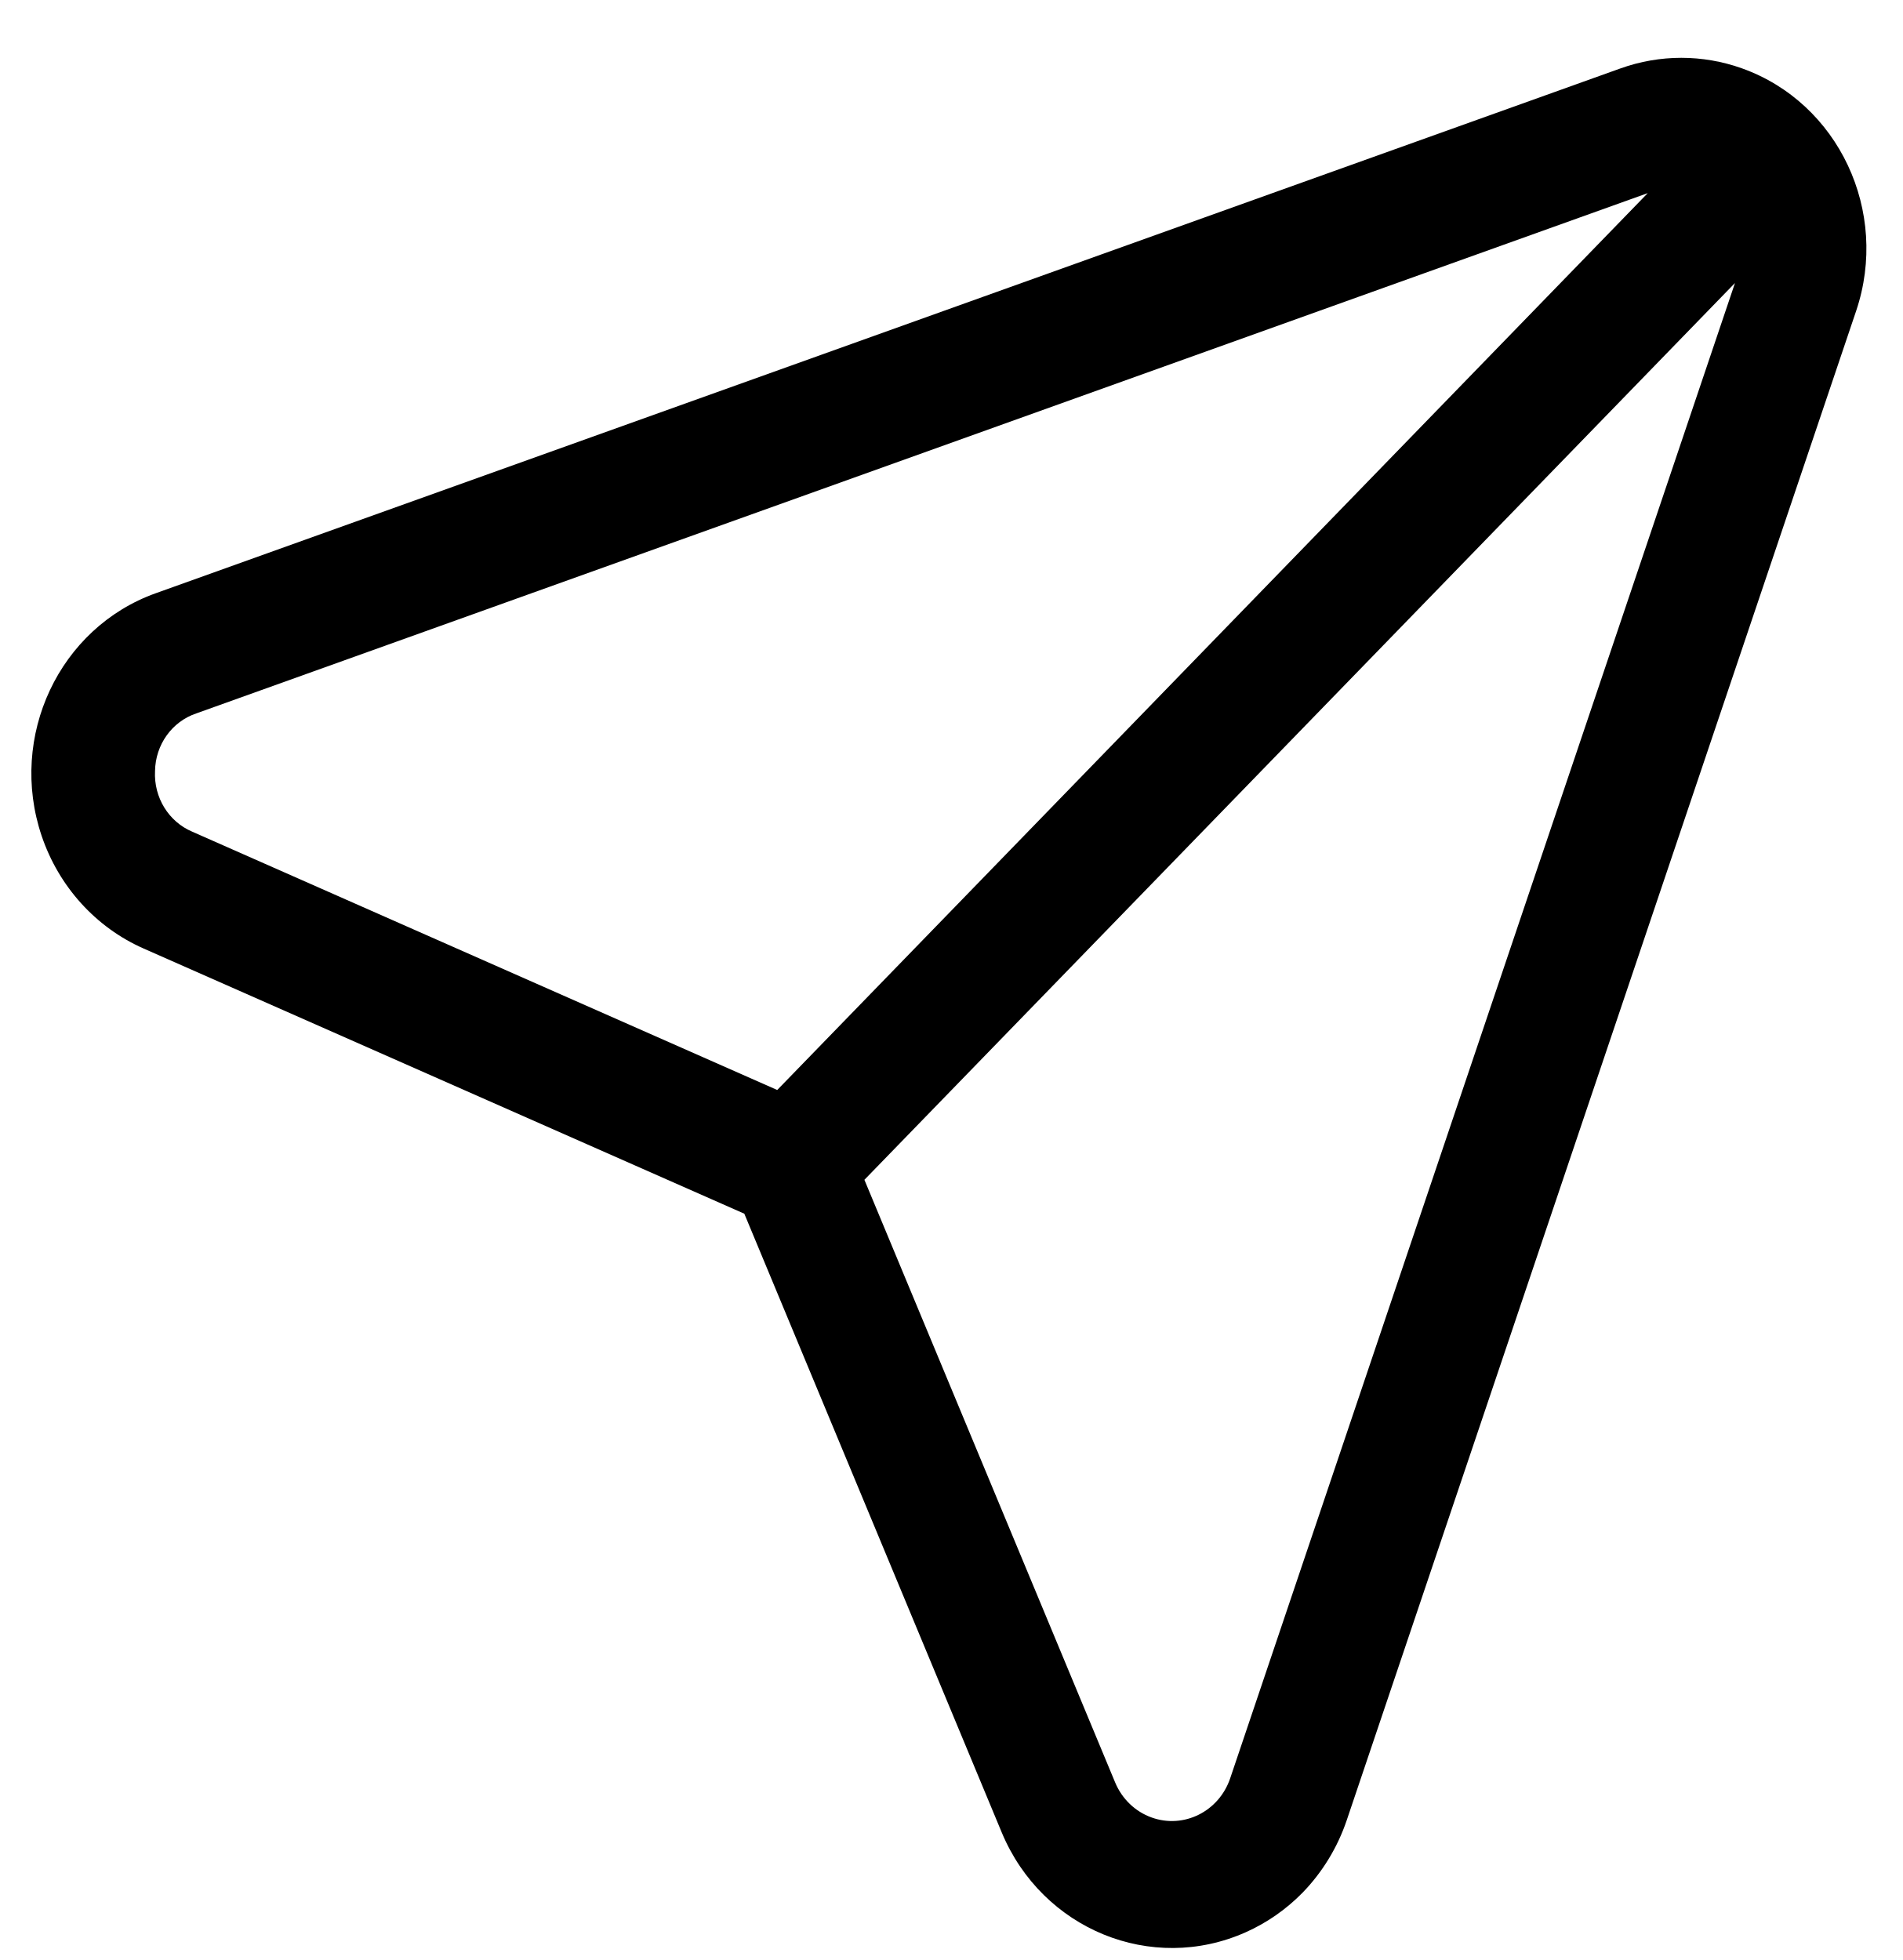
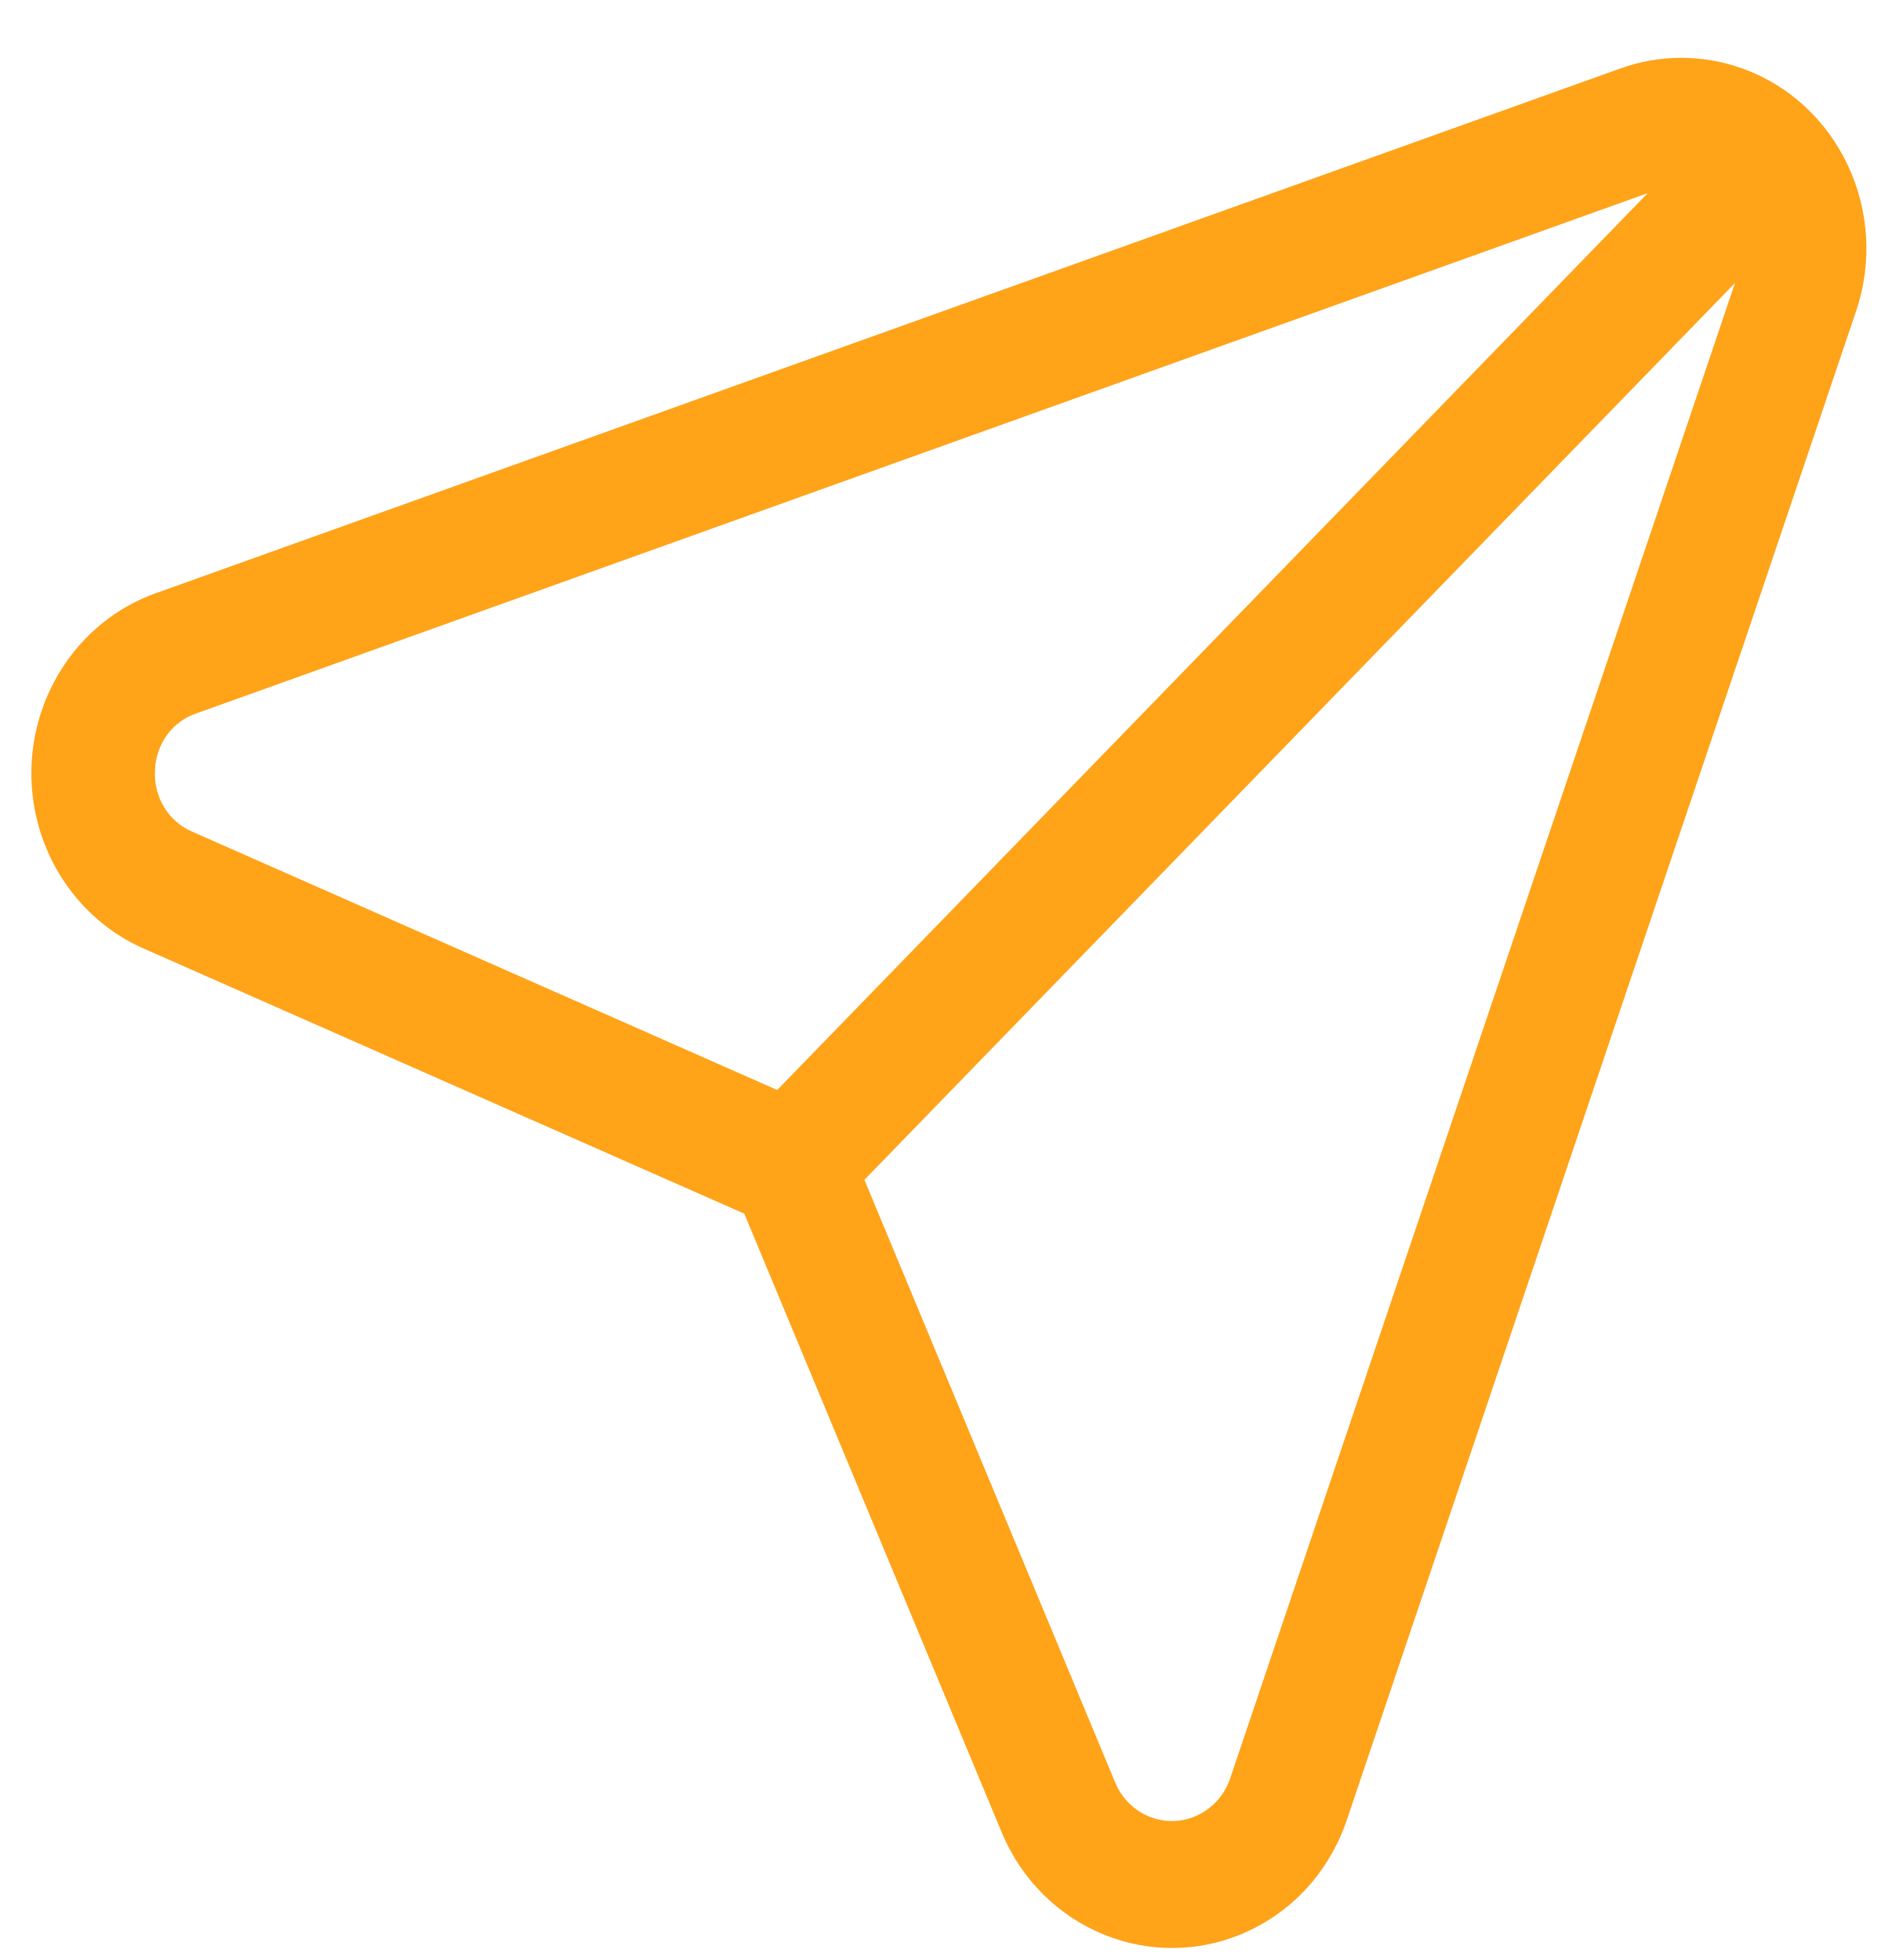
<svg xmlns="http://www.w3.org/2000/svg" width="33" height="34" viewBox="0 0 33 34" fill="none">
-   <path d="M30.215 1.186C29.533 0.942 28.791 0.942 28.109 1.186L2.701 10.291C1.027 10.89 0.141 12.774 0.722 14.499C1.019 15.378 1.661 16.088 2.491 16.454L12.91 21.054L17.376 31.79C18.079 33.471 19.972 34.245 21.604 33.52C21.973 33.356 22.308 33.123 22.594 32.831C22.937 32.477 23.199 32.048 23.359 31.575L32.194 5.395C32.776 3.67 31.89 1.785 30.215 1.186ZM21.337 30.849C21.142 31.424 20.533 31.728 19.975 31.528C19.69 31.426 19.461 31.206 19.342 30.92L14.993 20.466L30.093 4.909L21.337 30.849ZM13.481 18.908L3.334 14.427C2.925 14.254 2.666 13.833 2.689 13.377C2.695 12.919 2.983 12.516 3.406 12.375L28.58 3.35L13.481 18.908Z" fill="black" />
+   <path d="M30.215 1.186C29.533 0.942 28.791 0.942 28.109 1.186L2.701 10.291C1.027 10.89 0.141 12.774 0.722 14.499C1.019 15.378 1.661 16.088 2.491 16.454L12.91 21.054L17.376 31.79C18.079 33.471 19.972 34.245 21.604 33.52C21.973 33.356 22.308 33.123 22.594 32.831C22.937 32.477 23.199 32.048 23.359 31.575L32.194 5.395C32.776 3.67 31.89 1.785 30.215 1.186ZM21.337 30.849C21.142 31.424 20.533 31.728 19.975 31.528C19.69 31.426 19.461 31.206 19.342 30.92L14.993 20.466L30.093 4.909L21.337 30.849ZM13.481 18.908L3.334 14.427C2.925 14.254 2.666 13.833 2.689 13.377C2.695 12.919 2.983 12.516 3.406 12.375L28.58 3.35L13.481 18.908Z" fill="#ffa319" />
</svg>
